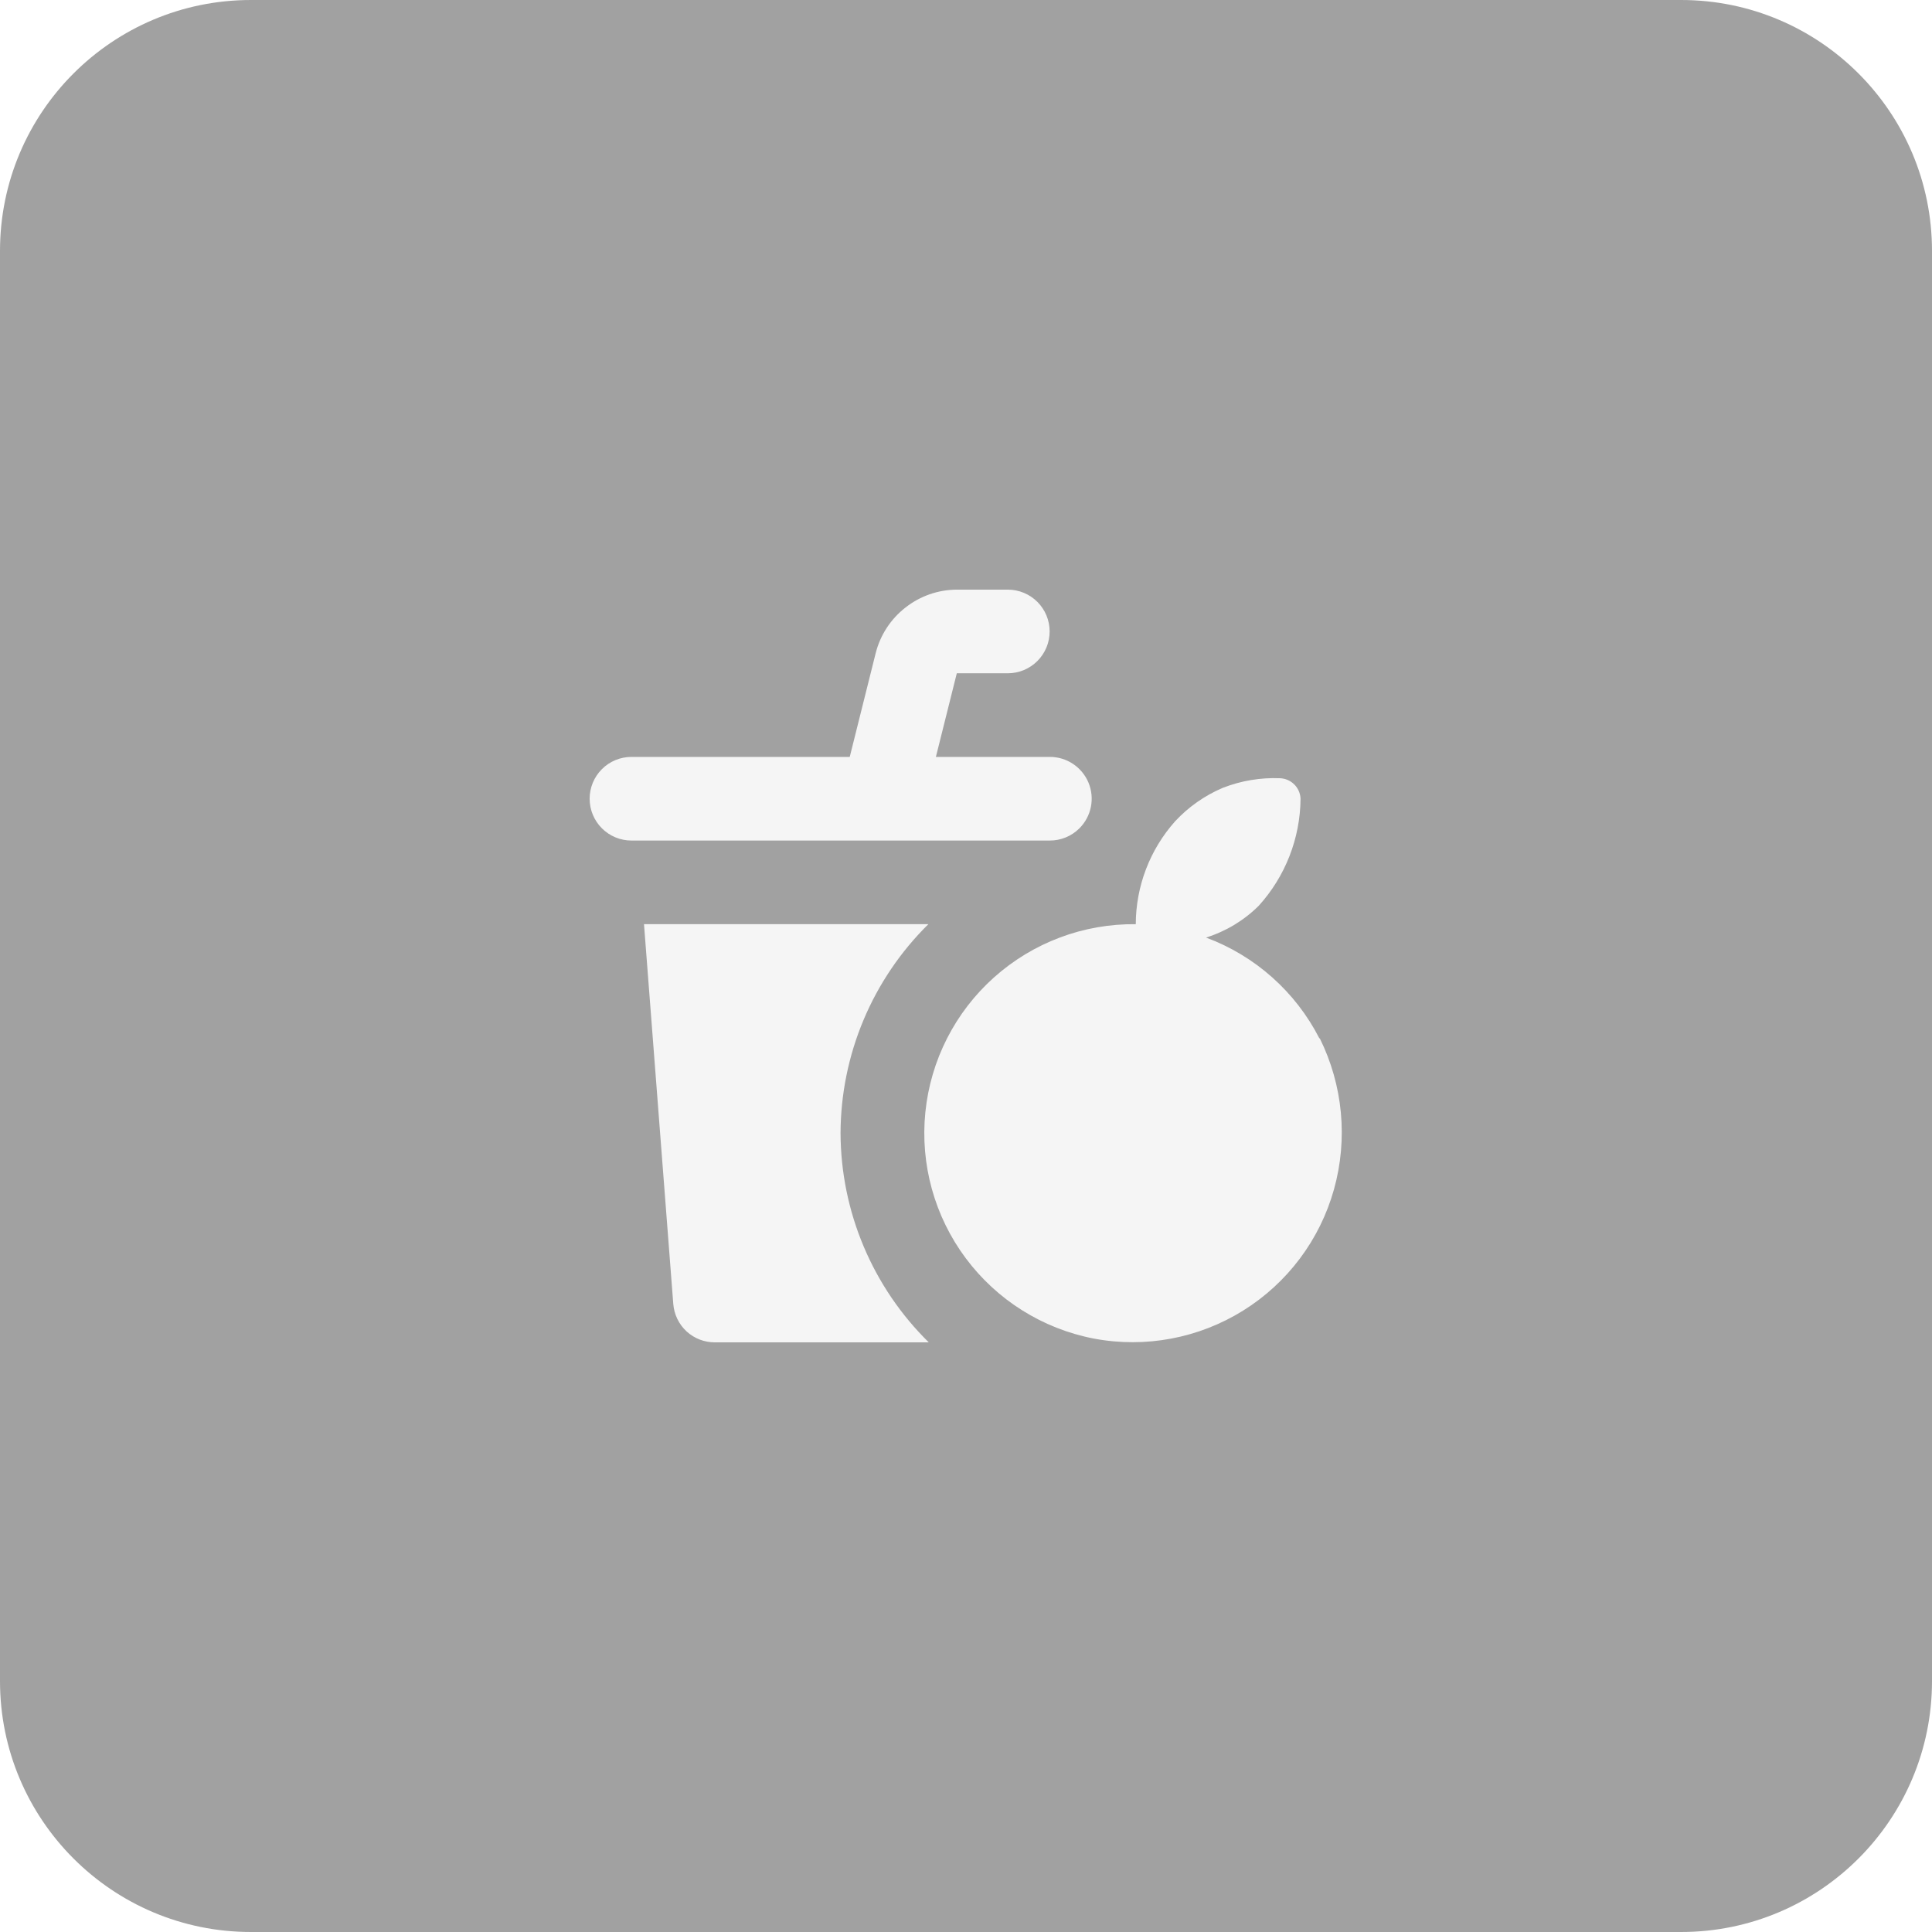
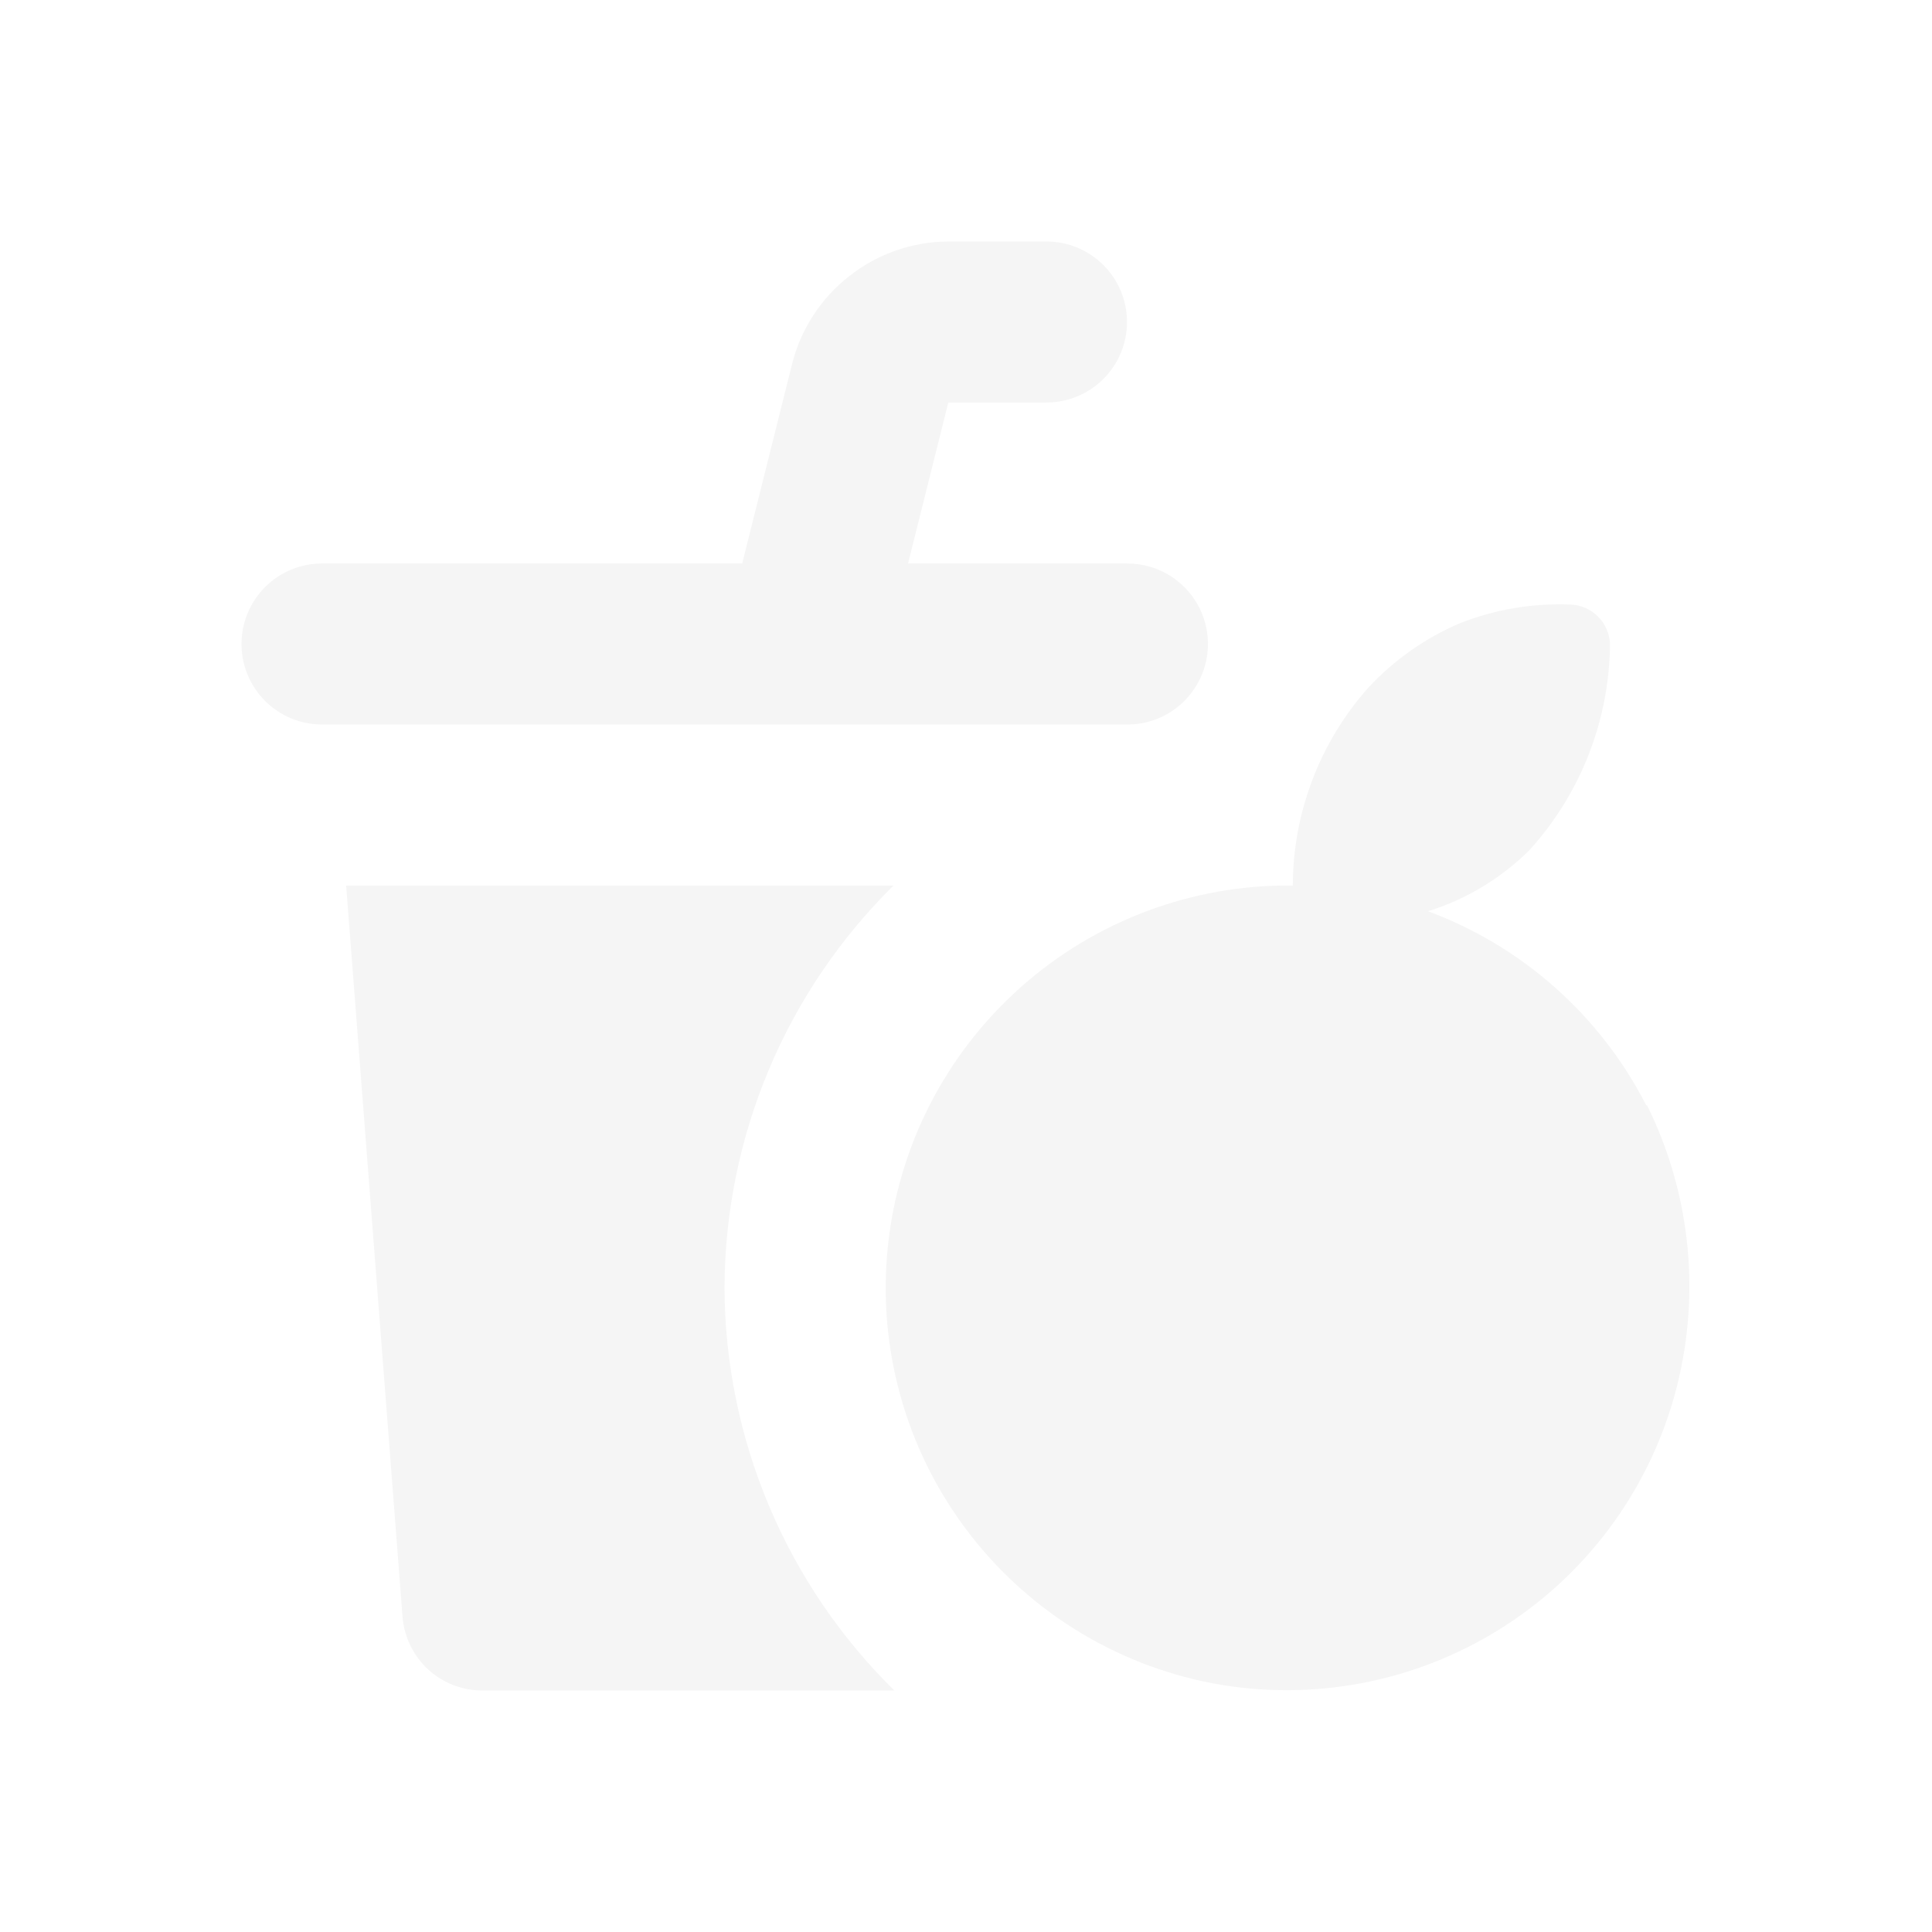
- <svg xmlns="http://www.w3.org/2000/svg" width="154" height="154" viewBox="0 0 154 154" fill="none">
-   <rect width="154" height="154" rx="20" fill="#A1A1A1" />
-   <path d="M86.033 66.033C86.503 65.567 86.824 64.971 86.954 64.322C87.085 63.673 87.019 63 86.765 62.388C86.511 61.777 86.08 61.255 85.529 60.889C84.977 60.523 84.329 60.33 83.667 60.333H74.6L76.267 53.667H80.333C81.217 53.667 82.065 53.316 82.69 52.69C83.316 52.065 83.667 51.217 83.667 50.333C83.667 49.449 83.316 48.601 82.69 47.976C82.065 47.351 81.217 47 80.333 47H76.267C74.778 47.007 73.335 47.511 72.167 48.433C70.995 49.347 70.162 50.626 69.8 52.067L67.733 60.333H50.333C49.449 60.333 48.601 60.684 47.976 61.31C47.351 61.935 47 62.783 47 63.667C47 64.551 47.351 65.399 47.976 66.024C48.601 66.649 49.449 67 50.333 67H83.667C84.105 67.002 84.54 66.918 84.946 66.753C85.353 66.587 85.722 66.342 86.033 66.033ZM67 90.333C67.009 87.231 67.632 84.161 68.833 81.3C70.035 78.439 71.791 75.845 74 73.667H51.333L53.667 103.933C53.731 104.775 54.112 105.562 54.733 106.133C55.353 106.697 56.162 107.006 57 107H74.033C71.818 104.824 70.056 102.231 68.849 99.371C67.641 96.51 67.013 93.438 67 90.333ZM105.167 82.767C103.267 79.053 100.044 76.186 96.133 74.733C97.716 74.238 99.157 73.369 100.333 72.2C102.454 69.861 103.64 66.824 103.667 63.667C103.65 63.239 103.473 62.833 103.17 62.53C102.867 62.227 102.461 62.05 102.033 62.033C100.474 61.97 98.919 62.231 97.467 62.8C96.027 63.412 94.732 64.321 93.667 65.467C91.655 67.725 90.54 70.642 90.533 73.667C86.37 73.619 82.34 75.131 79.236 77.906C76.131 80.68 74.178 84.516 73.76 88.659C73.342 92.801 74.49 96.95 76.977 100.289C79.464 103.628 83.111 105.915 87.2 106.7C91.3 107.471 95.54 106.676 99.082 104.473C102.625 102.27 105.212 98.818 106.333 94.8C107.452 90.786 107.048 86.501 105.2 82.767H105.167Z" fill="#F5F5F5" />
+ <svg xmlns="http://www.w3.org/2000/svg" width="80" height="80" viewBox="0 0 80 80" fill="none">
+   <path d="M49.033 29.033C49.503 28.567 49.824 27.971 49.954 27.322C50.084 26.673 50.019 26 49.765 25.388C49.511 24.777 49.08 24.255 48.529 23.889C47.977 23.523 47.329 23.329 46.667 23.333H37.6L39.267 16.667H43.333C44.217 16.667 45.065 16.316 45.69 15.69C46.316 15.065 46.667 14.217 46.667 13.333C46.667 12.449 46.316 11.601 45.69 10.976C45.065 10.351 44.217 10 43.333 10H39.267C37.778 10.007 36.335 10.511 35.167 11.433C33.995 12.347 33.162 13.626 32.8 15.067L30.733 23.333H13.333C12.449 23.333 11.601 23.684 10.976 24.31C10.351 24.935 10 25.783 10 26.667C10 27.551 10.351 28.399 10.976 29.024C11.601 29.649 12.449 30 13.333 30H46.667C47.105 30.003 47.54 29.919 47.946 29.753C48.352 29.587 48.722 29.342 49.033 29.033ZM30 53.333C30.009 50.231 30.632 47.161 31.833 44.3C33.035 41.439 34.791 38.845 37 36.667H14.333L16.667 66.933C16.731 67.775 17.112 68.562 17.733 69.133C18.353 69.697 19.162 70.006 20 70H37.033C34.818 67.824 33.056 65.231 31.849 62.37C30.642 59.51 30.013 56.438 30 53.333V53.333ZM68.167 45.767C66.267 42.053 63.044 39.186 59.133 37.733C60.716 37.238 62.157 36.369 63.333 35.2C65.454 32.861 66.64 29.824 66.667 26.667C66.65 26.239 66.473 25.833 66.17 25.53C65.867 25.227 65.461 25.05 65.033 25.033C63.474 24.97 61.919 25.231 60.467 25.8C59.027 26.412 57.732 27.321 56.667 28.467C54.655 30.725 53.54 33.642 53.533 36.667C49.37 36.619 45.34 38.131 42.236 40.906C39.131 43.68 37.178 47.516 36.76 51.659C36.342 55.801 37.489 59.95 39.977 63.289C42.464 66.628 46.111 68.915 50.2 69.7C54.3 70.471 58.54 69.676 62.082 67.473C65.625 65.27 68.212 61.818 69.333 57.8C70.452 53.786 70.048 49.501 68.2 45.767H68.167Z" fill="#F5F5F5" />
</svg>
